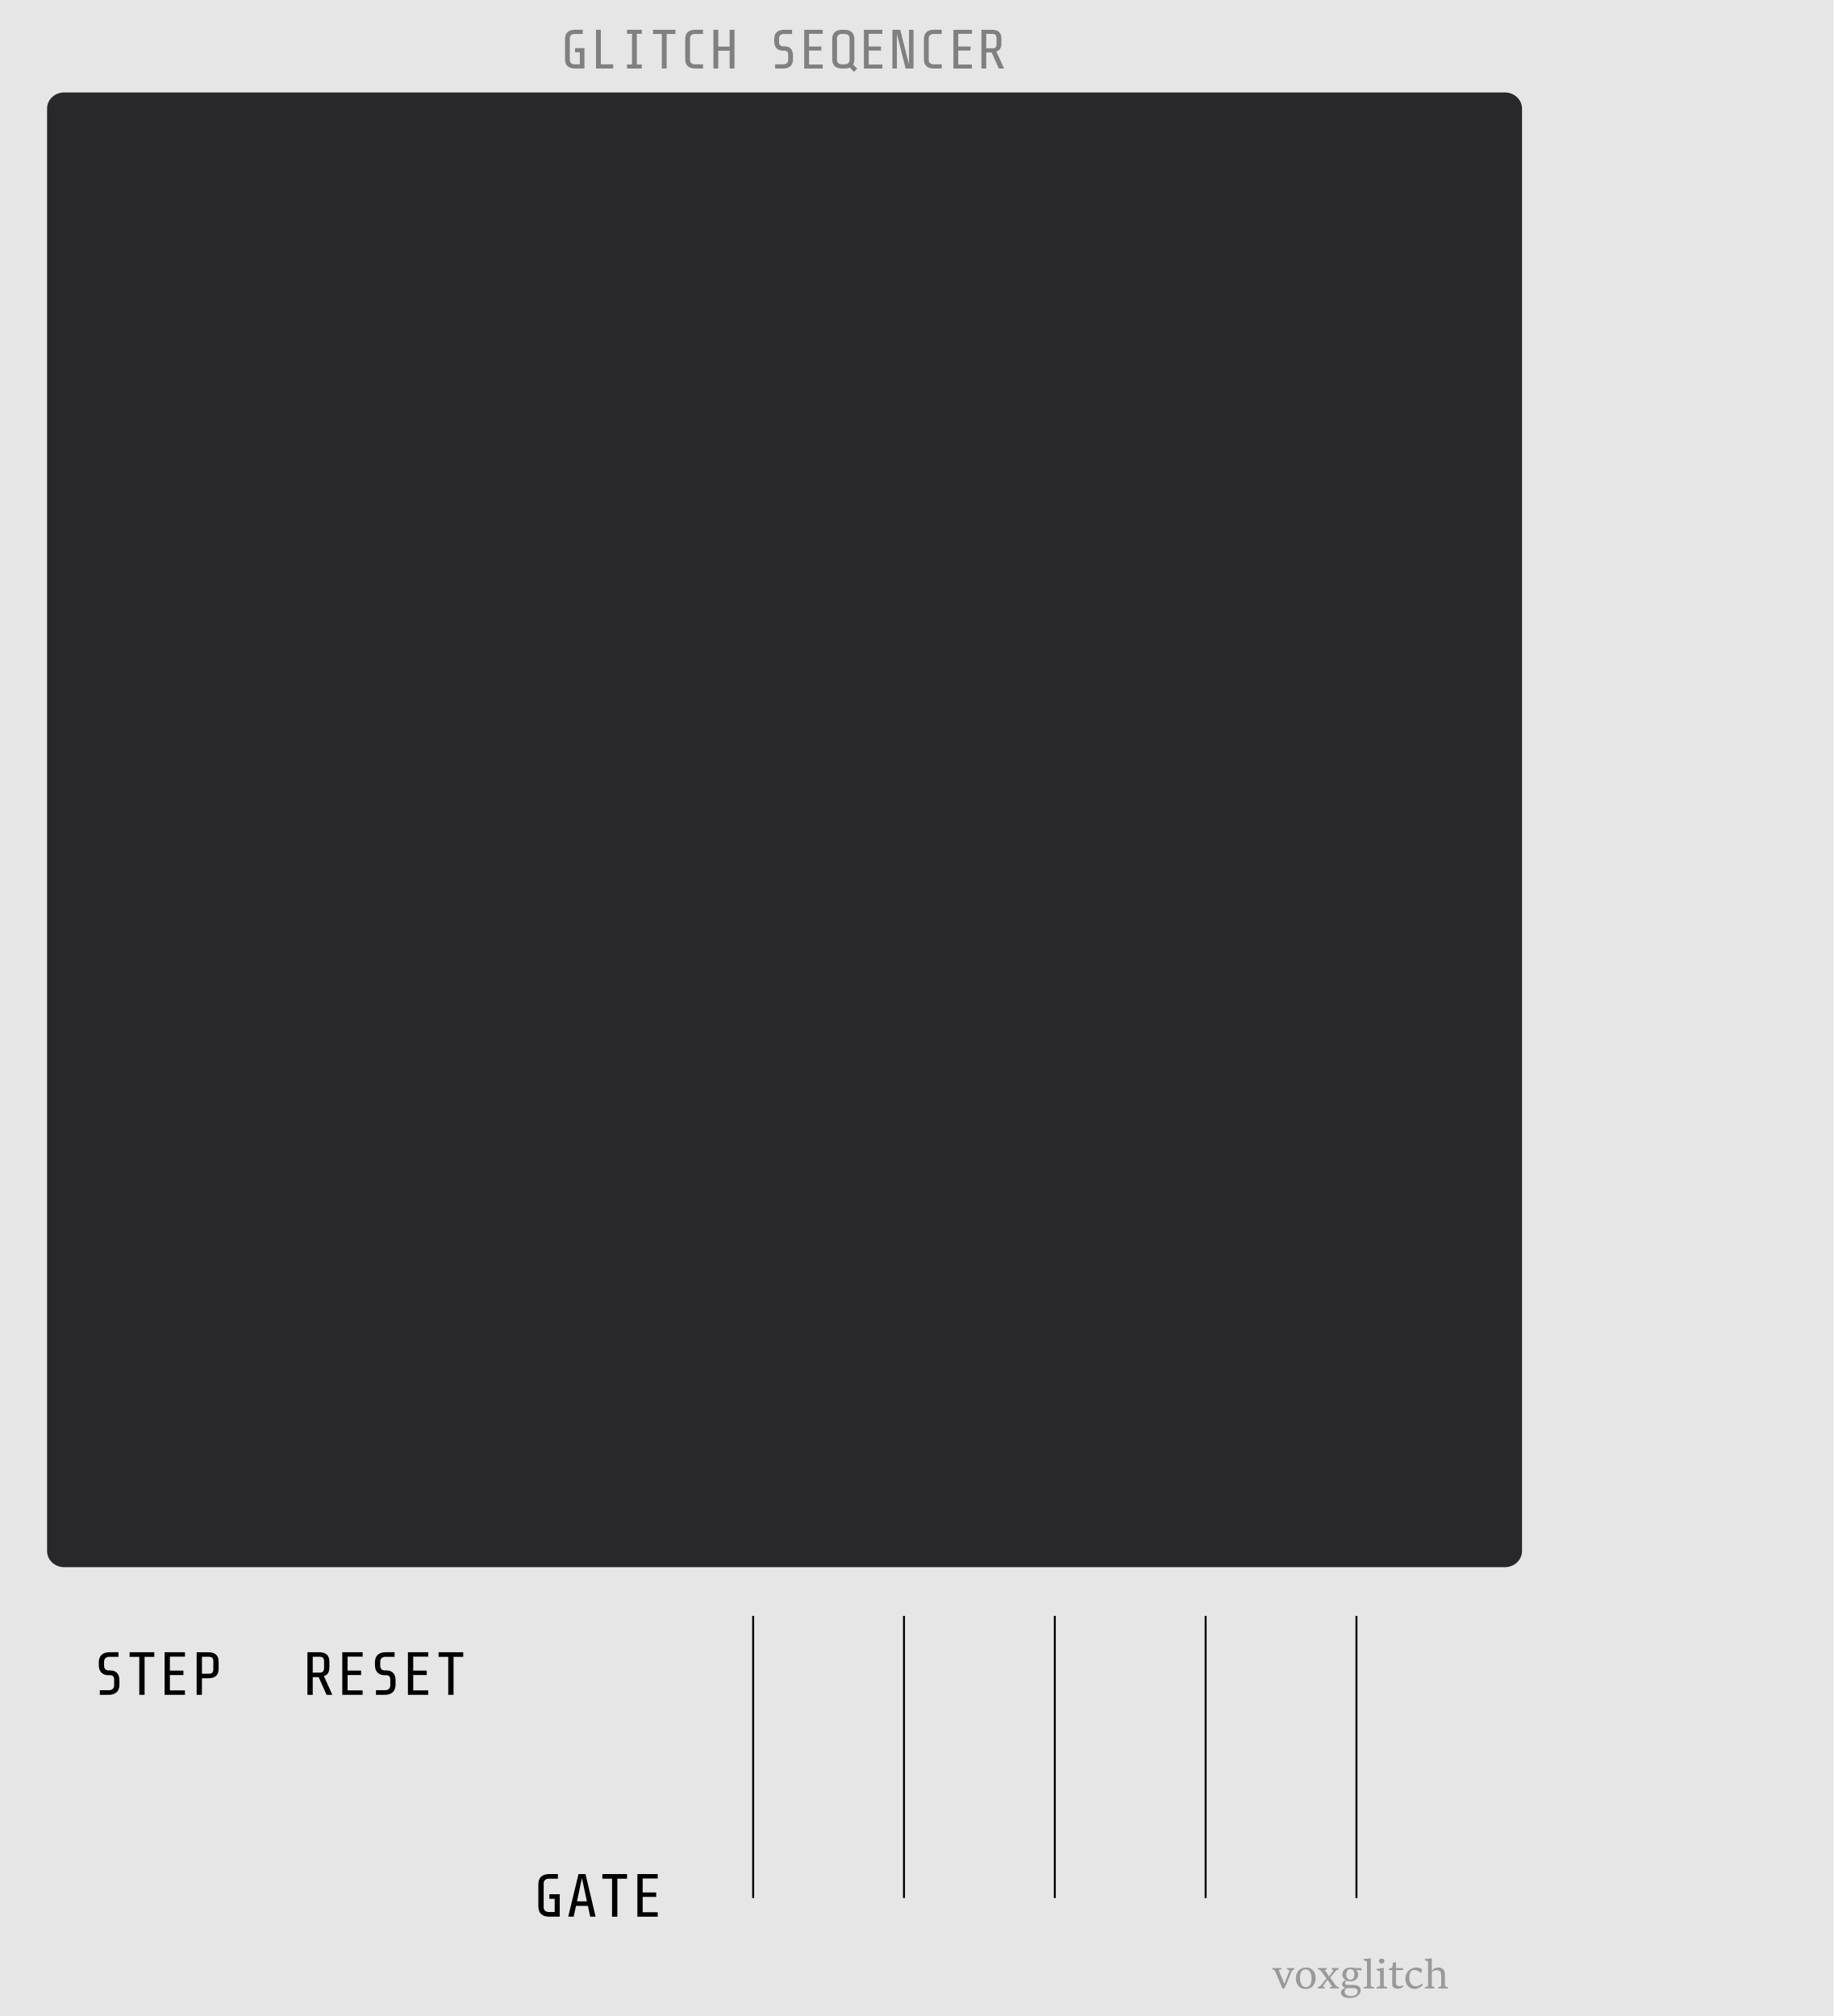
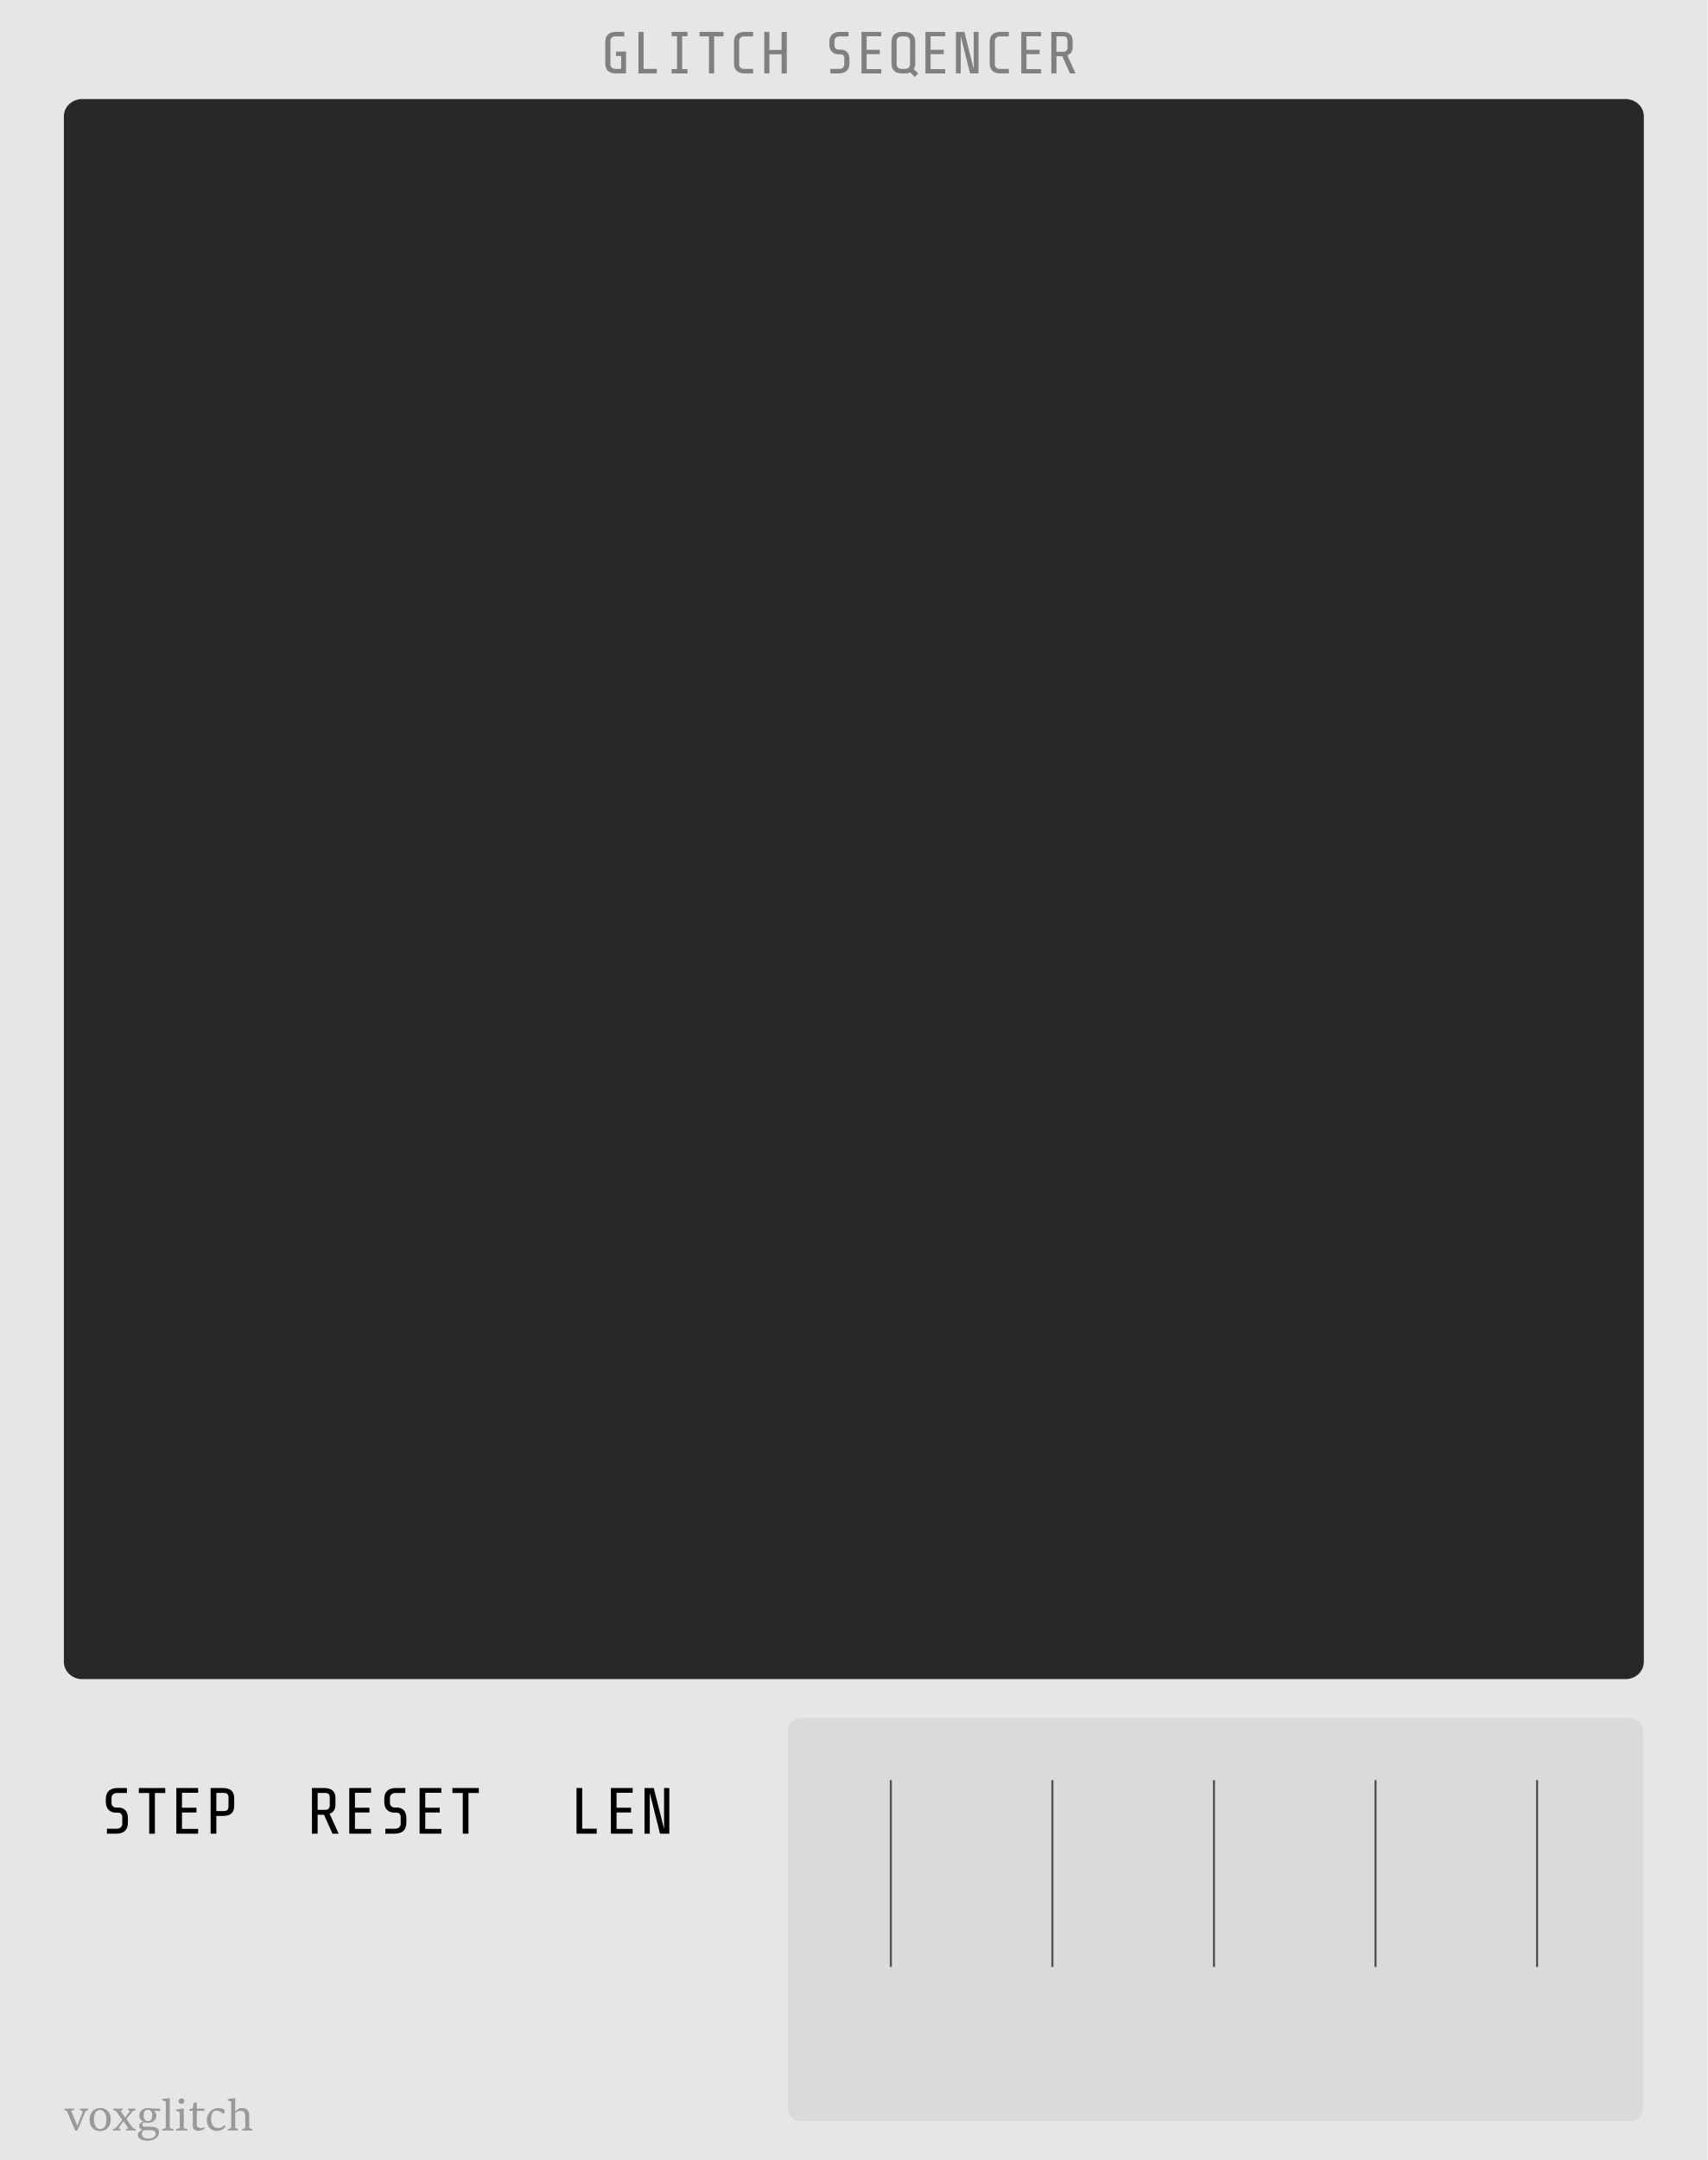
- <svg xmlns="http://www.w3.org/2000/svg" width="116.84mm" height="128.5mm" viewBox="0 0 116.84 128.5" version="1.1" id="svg11003">
+ <svg xmlns="http://www.w3.org/2000/svg" width="101.6mm" height="128.5mm" viewBox="0 0 101.6 128.5" version="1.1" id="svg11003">
  <defs id="defs10997" />
  <g id="layer1" transform="translate(-64.79295,-47.16962)" style="display:inline">
    <g id="g890" transform="translate(-10.16131,-54.10761)">
      <g aria-label="SAMPLE" style="font-style:normal;font-variant:normal;font-weight:normal;font-stretch:normal;font-size:3.528px;line-height:1.25;font-family:'Share Tech Mono';-inkscape-font-specification:'Share Tech Mono';letter-spacing:0px;word-spacing:0px;fill:#000000;fill-opacity:1;stroke:none;stroke-width:0.265" id="text913">
        <path d="m 105.309,127.9 q 0,0.3 -0.166,0.452 -0.162,0.148 -0.469,0.148 h -0.501 v -0.268 h 0.536 q 0.131,0 0.212,-0.078 0.081,-0.078 0.081,-0.187 v -0.367 q 0,-0.106 -0.056,-0.169 -0.053,-0.067 -0.162,-0.067 h -0.106 q -0.261,0 -0.413,-0.152 -0.152,-0.155 -0.152,-0.448 v -0.134 q 0,-0.3 0.162,-0.448 0.166,-0.152 0.473,-0.152 h 0.504 v 0.268 h -0.54 q -0.131,0 -0.212,0.078 -0.081,0.078 -0.081,0.187 v 0.268 q 0,0.109 0.071,0.183 0.071,0.07 0.183,0.07 h 0.106 q 0.25,0 0.388,0.145 0.141,0.145 0.141,0.437 z" style="stroke-width:0.265" id="path915" />
        <path d="m 106.273,127.876 -0.138,0.624 h -0.314 l 0.596,-2.469 h 0.406 l 0.586,2.469 h -0.314 l -0.134,-0.624 z m 0.631,-0.265 -0.289,-1.348 -0.286,1.348 z" style="stroke-width:0.265" id="path917" />
        <path d="m 108.658,127.671 h -0.293 l -0.346,-1.386 v 2.215 h -0.268 v -2.469 h 0.49 l 0.282,1.263 0.286,-1.263 h 0.476 v 2.469 h -0.275 v -2.215 z" style="stroke-width:0.265" id="path919" />
        <path d="m 111.057,126.983 q 0,0.286 -0.152,0.423 -0.152,0.134 -0.448,0.134 h -0.367 v 0.96 h -0.307 v -2.469 h 0.667 q 0.3,0 0.452,0.134 0.155,0.131 0.155,0.416 z m -0.307,-0.434 q 0,-0.134 -0.064,-0.194 -0.06,-0.06 -0.194,-0.06 h -0.402 v 0.981 h 0.402 q 0.134,0 0.194,-0.06 0.064,-0.064 0.064,-0.198 z" style="stroke-width:0.265" id="path921" />
        <path d="m 112.08,126.031 v 2.201 h 0.787 v 0.268 h -1.094 v -2.469 z" style="stroke-width:0.265" id="path923" />
        <path d="m 114.811,126.031 v 0.258 h -0.871 v 0.808 h 0.783 v 0.258 h -0.783 v 0.889 h 0.871 v 0.258 h -1.178 v -2.469 z" style="stroke-width:0.265" id="path925" />
      </g>
    </g>
    <g aria-label="PATTERN" style="font-style:normal;font-variant:normal;font-weight:normal;font-stretch:normal;font-size:3.528px;line-height:1.25;font-family:'Share Tech Mono';-inkscape-font-specification:'Share Tech Mono';letter-spacing:0px;word-spacing:0px;fill:#000000;fill-opacity:1;stroke:none;stroke-width:0.265" id="text1667" transform="translate(-29.54288,-31.51377)">
      <path d="m 103.067,104.423 q 0,0.286 -0.152,0.423 -0.152,0.134 -0.448,0.134 h -0.367 v 0.96 h -0.307 v -2.469 h 0.667 q 0.3,0 0.452,0.134 0.155,0.131 0.155,0.416 z m -0.307,-0.434 q 0,-0.134 -0.064,-0.194 -0.06,-0.06 -0.194,-0.06 h -0.402 v 0.981 h 0.402 q 0.134,0 0.194,-0.06 0.064,-0.064 0.064,-0.198 z" style="stroke-width:0.265" id="path873" />
      <path d="m 103.988,105.316 -0.138,0.624 h -0.314 l 0.596,-2.469 h 0.406 l 0.586,2.469 h -0.314 l -0.134,-0.624 z m 0.631,-0.265 -0.289,-1.348 -0.286,1.348 z" style="stroke-width:0.265" id="path875" />
      <path d="m 106.076,105.94 v -2.201 h -0.561 v -0.268 h 1.429 v 0.268 h -0.561 v 2.201 z" style="stroke-width:0.265" id="path877" />
      <path d="m 107.978,105.94 v -2.201 h -0.561 v -0.268 h 1.429 v 0.268 h -0.561 v 2.201 z" style="stroke-width:0.265" id="path879" />
      <path d="m 110.624,103.471 v 0.258 h -0.871 v 0.808 h 0.783 v 0.258 h -0.783 v 0.889 h 0.871 v 0.258 h -1.178 v -2.469 z" style="stroke-width:0.265" id="path881" />
      <path d="m 111.538,104.917 v 1.023 h -0.307 v -2.469 h 0.663 q 0.3,0 0.452,0.134 0.155,0.131 0.155,0.416 v 0.339 q 0,0.399 -0.318,0.497 l 0.49,1.083 h -0.335 l -0.455,-1.023 z m 0.656,-0.928 q 0,-0.134 -0.064,-0.194 -0.06,-0.06 -0.194,-0.06 h -0.399 v 0.917 h 0.399 q 0.134,0 0.194,-0.06 0.064,-0.064 0.064,-0.198 z" style="stroke-width:0.265" id="path883" />
      <path d="m 113.45,105.94 h -0.286 v -2.469 h 0.501 l 0.557,2.208 v -2.208 h 0.286 v 2.469 h -0.504 l -0.554,-2.208 z" style="stroke-width:0.265" id="path885" />
    </g>
    <rect style="display:inline;fill:#28282a;fill-opacity:1;stroke-width:0.039" id="rect438-7-4" width="10.72" height="7.224" x="72.678" y="-62.825" ry="0.957" transform="scale(1,-1)" rx="0.957" />
    <g style="display:inline;fill:#000034;fill-opacity:1" id="g4165-3" transform="translate(24.60281,-51.62047)">
      <path id="path27-1-3-5" d="m 74.793,147.271 c 0,-3.713 0,-3.755 0,-3.755" style="display:inline;fill:#000034;fill-opacity:1;stroke:#000000;stroke-width:0.124px;stroke-linecap:butt;stroke-linejoin:miter;stroke-opacity:1" />
      <path id="path27-1-3-7-6" d="m 74.793,158.135 c 0,-3.713 0,-3.755 0,-3.755" style="display:inline;fill:#000034;fill-opacity:1;stroke:#000000;stroke-width:0.124px;stroke-linecap:butt;stroke-linejoin:miter;stroke-opacity:1" />
    </g>
    <g style="display:inline;fill:#000034;fill-opacity:1" id="g4165-3-7-6" transform="translate(3.909814,-51.62047)">
      <path id="path27-1-3-5-3-6" d="m 74.793,147.271 c 0,-3.713 0,-3.755 0,-3.755" style="display:inline;fill:#000034;fill-opacity:1;stroke:#000000;stroke-width:0.124px;stroke-linecap:butt;stroke-linejoin:miter;stroke-opacity:1" />
      <path id="path27-1-3-7-6-5-9" d="m 74.793,158.135 c 0,-3.713 0,-3.755 0,-3.755" style="display:inline;fill:#000034;fill-opacity:1;stroke:#000000;stroke-width:0.124px;stroke-linecap:butt;stroke-linejoin:miter;stroke-opacity:1" />
    </g>
-     <path id="path33429" d="M 64.793,47.17 H 181.633 V 175.67 H 64.793 Z m 0,0" style="fill:#e6e6e6;fill-opacity:1;fill-rule:nonzero;stroke:none;stroke-width:0.671" />
+     <path id="path33429" d="M 64.793,47.17 H 166.393 V 175.67 H 64.793 Z m 0,0" style="fill:#e6e6e6;fill-opacity:1;fill-rule:nonzero;stroke:none;stroke-width:0.671" />
    <text xml:space="preserve" style="font-style:normal;font-weight:normal;font-size:4.586px;line-height:1.25;font-family:sans-serif;letter-spacing:0px;word-spacing:0px;fill:#000000;fill-opacity:1;stroke:none;stroke-width:0.265" x="75.943" y="53.772" id="text110">
      <tspan id="tspan108" x="75.943" y="57.956" style="font-size:4.586px;stroke-width:0.265" />
    </text>
-     <g aria-label="voxglitch" style="font-style:normal;font-variant:normal;font-weight:normal;font-stretch:normal;font-size:3.881px;line-height:1.25;font-family:'Sitka Subheading';-inkscape-font-specification:'Sitka Subheading';letter-spacing:0px;word-spacing:0px;display:inline;fill:#999999;fill-opacity:1;stroke:none;stroke-width:0.265" id="text939" transform="translate(6.862471,-0.4186708)">
+     <g aria-label="voxglitch" style="font-style:normal;font-variant:normal;font-weight:normal;font-stretch:normal;font-size:3.881px;line-height:1.25;font-family:'Sitka Subheading';-inkscape-font-specification:'Sitka Subheading';letter-spacing:0px;word-spacing:0px;display:inline;fill:#999999;fill-opacity:1;stroke:none;stroke-width:0.265" id="text939" transform="translate(-70.3959,-0.4186708)">
      <path d="m 139.184,173.209 q -0.01,-0.025 -0.029,-0.039 -0.018,-0.014 -0.043,-0.023 l -0.095,-0.039 v -0.078 h 0.585 v 0.078 l -0.184,0.054 0.297,0.701 0.059,0.178 h 0.014 l 0.332,-0.853 -0.174,-0.08 v -0.078 h 0.479 v 0.078 l -0.099,0.061 q -0.025,0.013 -0.044,0.026 -0.019,0.014 -0.029,0.036 l -0.344,0.839 -0.137,0.273 h -0.108 z" style="font-size:2.822px;fill:#999999;stroke-width:0.265" id="path941" />
      <path d="m 141.143,174.366 q -0.14,0 -0.256,-0.048 -0.115,-0.048 -0.198,-0.135 -0.082,-0.089 -0.127,-0.216 -0.044,-0.127 -0.044,-0.283 0,-0.145 0.044,-0.271 0.045,-0.125 0.127,-0.218 0.083,-0.093 0.201,-0.145 0.118,-0.054 0.266,-0.054 0.161,0 0.277,0.056 0.118,0.056 0.194,0.151 0.078,0.094 0.115,0.218 0.038,0.123 0.038,0.258 0,0.143 -0.044,0.268 -0.044,0.125 -0.127,0.22 -0.082,0.093 -0.199,0.147 -0.118,0.053 -0.267,0.053 z m 0.019,-0.118 q 0.105,0 0.174,-0.051 0.07,-0.051 0.11,-0.13 0.041,-0.08 0.058,-0.176 0.016,-0.097 0.016,-0.186 0,-0.109 -0.021,-0.214 -0.02,-0.107 -0.067,-0.191 -0.045,-0.084 -0.118,-0.135 -0.073,-0.051 -0.177,-0.051 -0.07,0 -0.124,0.024 -0.053,0.024 -0.093,0.064 -0.04,0.04 -0.068,0.094 -0.026,0.053 -0.044,0.113 -0.016,0.06 -0.024,0.123 -0.006,0.063 -0.006,0.122 0,0.067 0.008,0.137 0.008,0.069 0.025,0.135 0.019,0.065 0.048,0.124 0.029,0.059 0.071,0.103 0.043,0.044 0.099,0.07 0.058,0.026 0.132,0.026 z" style="font-size:2.822px;fill:#999999;stroke-width:0.265" id="path943" />
      <path d="m 141.909,174.254 0.112,-0.046 q 0.026,-0.01 0.05,-0.029 0.025,-0.02 0.039,-0.036 l 0.356,-0.442 -0.349,-0.488 q -0.015,-0.023 -0.035,-0.039 -0.02,-0.018 -0.049,-0.026 l -0.113,-0.039 v -0.078 h 0.572 v 0.078 l -0.134,0.051 0.196,0.281 0.069,0.124 h 0.009 l 0.294,-0.393 -0.119,-0.064 v -0.078 h 0.443 v 0.078 l -0.112,0.048 q -0.026,0.01 -0.05,0.029 -0.023,0.019 -0.038,0.036 l -0.342,0.424 0.361,0.505 q 0.016,0.023 0.036,0.04 0.021,0.016 0.049,0.025 l 0.109,0.038 v 0.079 h -0.572 v -0.079 l 0.137,-0.05 -0.209,-0.3 -0.069,-0.123 h -0.009 l -0.306,0.41 0.119,0.063 v 0.079 h -0.444 z" style="font-size:2.822px;fill:#999999;stroke-width:0.265" id="path945" />
      <path d="m 143.669,174.298 q -0.033,-0.01 -0.069,-0.029 -0.035,-0.019 -0.065,-0.048 -0.03,-0.029 -0.05,-0.068 -0.019,-0.04 -0.019,-0.092 0,-0.058 0.021,-0.1 0.023,-0.044 0.056,-0.074 0.034,-0.031 0.075,-0.05 0.041,-0.019 0.079,-0.028 v -0.009 q -0.039,-0.023 -0.078,-0.054 -0.039,-0.033 -0.07,-0.076 -0.03,-0.044 -0.05,-0.1 -0.019,-0.058 -0.019,-0.13 0,-0.093 0.036,-0.174 0.038,-0.082 0.105,-0.142 0.068,-0.06 0.163,-0.094 0.095,-0.035 0.212,-0.035 0.075,0 0.143,0.01 0.068,0.01 0.13,0.026 h 0.44 l -0.015,0.154 -0.332,-0.043 v 0.008 q 0.03,0.033 0.054,0.065 0.024,0.033 0.04,0.069 0.018,0.035 0.026,0.075 0.009,0.039 0.009,0.085 0,0.093 -0.035,0.172 -0.034,0.079 -0.099,0.138 -0.065,0.058 -0.161,0.09 -0.094,0.033 -0.216,0.033 -0.031,0 -0.064,-0.003 -0.031,-0.004 -0.06,-0.008 -0.029,-0.005 -0.054,-0.011 -0.024,-0.006 -0.04,-0.013 -0.019,0.004 -0.038,0.015 -0.018,0.011 -0.033,0.029 -0.015,0.016 -0.025,0.039 -0.009,0.023 -0.009,0.049 0,0.026 0.009,0.05 0.009,0.023 0.024,0.04 0.015,0.018 0.034,0.03 0.02,0.011 0.041,0.015 h 0.443 q 0.125,0 0.209,0.03 0.085,0.03 0.137,0.079 0.053,0.049 0.074,0.109 0.023,0.059 0.023,0.118 0,0.109 -0.054,0.199 -0.053,0.092 -0.146,0.157 -0.093,0.067 -0.218,0.103 -0.125,0.036 -0.27,0.036 -0.124,0 -0.23,-0.021 -0.104,-0.021 -0.181,-0.064 -0.076,-0.041 -0.12,-0.103 -0.043,-0.061 -0.043,-0.142 0,-0.065 0.023,-0.115 0.024,-0.05 0.061,-0.088 0.038,-0.036 0.086,-0.061 0.05,-0.025 0.105,-0.04 z m 0.32,-0.521 q 0.064,0 0.113,-0.024 0.049,-0.024 0.082,-0.069 0.033,-0.045 0.049,-0.109 0.018,-0.065 0.018,-0.147 0,-0.079 -0.019,-0.14 -0.019,-0.061 -0.054,-0.104 -0.034,-0.043 -0.083,-0.064 -0.048,-0.023 -0.107,-0.023 -0.058,0 -0.104,0.021 -0.046,0.021 -0.08,0.064 -0.034,0.041 -0.053,0.104 -0.018,0.061 -0.018,0.143 0,0.083 0.018,0.148 0.019,0.064 0.051,0.109 0.034,0.044 0.082,0.068 0.048,0.023 0.105,0.023 z m -0.214,0.536 q -0.024,0.006 -0.05,0.024 -0.026,0.018 -0.048,0.046 -0.021,0.029 -0.035,0.069 -0.014,0.041 -0.014,0.094 0,0.053 0.019,0.094 0.019,0.041 0.05,0.071 0.033,0.03 0.074,0.05 0.041,0.02 0.085,0.033 0.044,0.013 0.087,0.018 0.044,0.005 0.08,0.005 0.078,0 0.154,-0.016 0.078,-0.015 0.138,-0.051 0.061,-0.035 0.099,-0.092 0.038,-0.055 0.038,-0.134 0,-0.036 -0.015,-0.074 -0.014,-0.038 -0.045,-0.068 -0.03,-0.03 -0.08,-0.049 -0.049,-0.02 -0.117,-0.02 z" style="font-size:2.822px;fill:#999999;stroke-width:0.265" id="path947" />
      <path d="m 144.832,174.254 0.169,-0.044 q 0.024,-0.006 0.038,-0.021 0.015,-0.016 0.015,-0.043 v -1.483 q 0,-0.029 -0.016,-0.046 -0.016,-0.019 -0.046,-0.029 l -0.166,-0.061 v -0.07 l 0.465,-0.048 v 1.737 q 0,0.026 0.015,0.043 0.016,0.016 0.038,0.021 l 0.161,0.044 v 0.079 h -0.672 z" style="font-size:2.822px;fill:#999999;stroke-width:0.265" id="path949" />
      <path d="m 145.984,172.747 q -0.035,0 -0.067,-0.011 -0.03,-0.013 -0.054,-0.033 -0.023,-0.02 -0.036,-0.049 -0.014,-0.03 -0.014,-0.067 0,-0.036 0.014,-0.067 0.014,-0.03 0.036,-0.05 0.024,-0.021 0.054,-0.033 0.031,-0.011 0.067,-0.011 0.038,0 0.07,0.011 0.033,0.01 0.055,0.03 0.024,0.02 0.036,0.049 0.014,0.028 0.014,0.064 0,0.038 -0.014,0.068 -0.013,0.03 -0.036,0.053 -0.024,0.021 -0.056,0.034 -0.033,0.011 -0.069,0.011 z m -0.326,1.508 0.173,-0.044 q 0.024,-0.006 0.039,-0.021 0.015,-0.016 0.015,-0.043 v -0.858 q 0,-0.029 -0.016,-0.046 -0.016,-0.019 -0.048,-0.029 l -0.159,-0.055 v -0.07 l 0.459,-0.074 v 1.133 q 0,0.026 0.015,0.043 0.016,0.016 0.038,0.021 l 0.167,0.044 v 0.079 h -0.682 z" style="font-size:2.822px;fill:#999999;stroke-width:0.265" id="path951" />
      <path d="m 146.66,173.163 h -0.209 v -0.097 q 0.051,-0.01 0.093,-0.019 0.043,-0.009 0.073,-0.028 0.03,-0.02 0.048,-0.055 0.019,-0.035 0.023,-0.097 l 0.01,-0.174 0.201,-0.039 v 0.38 h 0.46 l -0.019,0.128 h -0.442 v 0.87 q 0,0.041 0.026,0.07 0.026,0.029 0.064,0.048 0.039,0.019 0.08,0.028 0.041,0.008 0.073,0.008 0.021,0 0.048,-0.004 0.028,-0.005 0.053,-0.01 0.025,-0.006 0.046,-0.014 0.023,-0.008 0.034,-0.013 h 0.033 v 0.089 q -0.018,0.011 -0.054,0.031 -0.035,0.02 -0.083,0.04 -0.046,0.02 -0.103,0.034 -0.055,0.015 -0.112,0.015 -0.07,0 -0.133,-0.018 -0.061,-0.018 -0.108,-0.05 -0.046,-0.033 -0.074,-0.08 -0.028,-0.049 -0.028,-0.112 z" style="font-size:2.822px;fill:#999999;stroke-width:0.265" id="path953" />
      <path d="m 148.588,174.023 v 0.124 q -0.043,0.038 -0.097,0.076 -0.053,0.038 -0.117,0.069 -0.063,0.031 -0.135,0.05 -0.073,0.02 -0.154,0.02 -0.135,0 -0.245,-0.05 -0.109,-0.05 -0.186,-0.138 -0.076,-0.089 -0.118,-0.208 -0.04,-0.119 -0.04,-0.258 0,-0.1 0.024,-0.192 0.025,-0.092 0.07,-0.171 0.045,-0.079 0.108,-0.143 0.064,-0.065 0.14,-0.11 0.078,-0.045 0.167,-0.07 0.089,-0.025 0.186,-0.025 0.074,0 0.13,0.013 0.058,0.011 0.1,0.028 0.044,0.015 0.074,0.033 0.031,0.016 0.055,0.026 l -0.02,0.235 h -0.046 q -0.048,-0.03 -0.095,-0.061 -0.046,-0.033 -0.098,-0.058 -0.05,-0.026 -0.108,-0.043 -0.058,-0.018 -0.129,-0.018 -0.023,0 -0.049,0.006 -0.026,0.005 -0.053,0.016 -0.026,0.011 -0.049,0.026 -0.023,0.015 -0.039,0.034 -0.02,0.023 -0.041,0.057 -0.02,0.033 -0.038,0.083 -0.016,0.049 -0.028,0.115 -0.01,0.067 -0.01,0.156 0,0.128 0.028,0.228 0.028,0.1 0.083,0.171 0.055,0.07 0.137,0.108 0.082,0.036 0.189,0.036 0.06,0 0.114,-0.018 0.055,-0.018 0.103,-0.041 0.048,-0.025 0.086,-0.054 0.04,-0.029 0.069,-0.051 z" style="font-size:2.822px;fill:#999999;stroke-width:0.265" id="path955" />
      <path d="m 148.745,174.254 0.146,-0.044 q 0.026,-0.008 0.039,-0.023 0.014,-0.015 0.014,-0.041 v -1.483 q 0,-0.029 -0.016,-0.046 -0.016,-0.018 -0.046,-0.029 l -0.144,-0.061 v -0.07 l 0.443,-0.048 v 0.739 0.068 q 0.055,-0.073 0.108,-0.115 0.054,-0.044 0.105,-0.067 0.053,-0.024 0.103,-0.031 0.051,-0.008 0.102,-0.008 0.086,0 0.162,0.026 0.076,0.025 0.133,0.079 0.058,0.054 0.09,0.139 0.033,0.085 0.033,0.203 v 0.697 q 0,0.031 0.015,0.048 0.015,0.016 0.036,0.023 l 0.133,0.044 v 0.079 h -0.605 v -0.079 l 0.133,-0.044 q 0.021,-0.006 0.036,-0.023 0.015,-0.016 0.015,-0.048 v -0.6 q 0,-0.088 -0.011,-0.156 -0.01,-0.069 -0.041,-0.117 -0.031,-0.049 -0.088,-0.074 -0.055,-0.025 -0.145,-0.025 -0.041,0 -0.084,0.006 -0.043,0.006 -0.084,0.021 -0.041,0.015 -0.079,0.04 -0.038,0.025 -0.067,0.061 v 0.848 q 0,0.026 0.014,0.041 0.015,0.015 0.039,0.023 l 0.118,0.044 v 0.079 h -0.605 z" style="font-size:2.822px;fill:#999999;stroke-width:0.265" id="path957" />
    </g>
-     <rect style="display:inline;fill:#28282a;fill-opacity:1;stroke-width:0.464" id="rect438-7" width="94" height="94" x="67.793" y="-147.062" ry="1.029" transform="scale(1,-1)" rx="1.09" />
-     <g aria-label="STEP" style="font-style:normal;font-variant:normal;font-weight:normal;font-stretch:normal;font-size:3.881px;line-height:1.25;font-family:'Share Tech Mono';-inkscape-font-specification:'Share Tech Mono';letter-spacing:0px;word-spacing:0px;fill:#000000;fill-opacity:1;stroke:none;stroke-width:0.265" id="text897" transform="translate(-24.3991,0.4831097)">
+     <rect style="display:inline;fill:#28282a;fill-opacity:1;stroke-width:0.464" id="rect438-7" width="94" height="94" x="68.593" y="-147.062" ry="1.029" transform="scale(1,-1)" rx="1.09" />
+     <g aria-label="STEP" style="font-style:normal;font-variant:normal;font-weight:normal;font-stretch:normal;font-size:3.881px;line-height:1.25;font-family:'Share Tech Mono';-inkscape-font-specification:'Share Tech Mono';letter-spacing:0px;word-spacing:0px;fill:#000000;fill-opacity:1;stroke:none;stroke-width:0.265" id="text897" transform="translate(-24.3991,1.541443)">
      <path d="m 96.803,154.056 q 0,0.33 -0.182,0.497 -0.179,0.163 -0.516,0.163 h -0.551 v -0.295 H 96.144 q 0.144,0 0.233,-0.085 0.089,-0.085 0.089,-0.206 v -0.404 q 0,-0.116 -0.062,-0.186 -0.058,-0.074 -0.179,-0.074 h -0.116 q -0.287,0 -0.454,-0.167 -0.167,-0.171 -0.167,-0.493 v -0.147 q 0,-0.33 0.179,-0.493 0.182,-0.167 0.52,-0.167 h 0.555 v 0.295 h -0.594 q -0.144,0 -0.233,0.085 -0.089,0.085 -0.089,0.206 v 0.295 q 0,0.12 0.078,0.202 0.078,0.078 0.202,0.078 h 0.116 q 0.276,0 0.427,0.159 0.155,0.159 0.155,0.481 z" style="stroke-width:0.265" id="path899" />
      <path d="m 98.069,154.716 v -2.421 H 97.452 v -0.295 h 1.572 v 0.295 h -0.617 v 2.421 z" style="stroke-width:0.265" id="path901" />
      <path d="m 100.979,151.999 v 0.283 h -0.959 v 0.889 h 0.861 v 0.283 h -0.861 v 0.978 h 0.959 v 0.283 h -1.296 v -2.716 z" style="stroke-width:0.265" id="path903" />
      <path d="m 103.126,153.047 q 0,0.314 -0.167,0.466 -0.167,0.147 -0.493,0.147 h -0.404 v 1.056 h -0.338 v -2.716 h 0.733 q 0.33,0 0.497,0.147 0.171,0.144 0.171,0.458 z m -0.338,-0.477 q 0,-0.147 -0.07,-0.213 -0.066,-0.066 -0.213,-0.066 h -0.442 v 1.079 h 0.442 q 0.147,0 0.213,-0.066 0.07,-0.07 0.07,-0.217 z" style="stroke-width:0.265" id="path905" />
    </g>
-     <g aria-label="RESET" style="font-style:normal;font-variant:normal;font-weight:normal;font-stretch:normal;font-size:3.881px;line-height:1.25;font-family:'Share Tech Mono';-inkscape-font-specification:'Share Tech Mono';letter-spacing:0px;word-spacing:0px;fill:#000000;fill-opacity:1;stroke:none;stroke-width:0.265" id="text931" transform="translate(-46.72391,-0.5752236)">
+     <g aria-label="RESET" style="font-style:normal;font-variant:normal;font-weight:normal;font-stretch:normal;font-size:3.881px;line-height:1.25;font-family:'Share Tech Mono';-inkscape-font-specification:'Share Tech Mono';letter-spacing:0px;word-spacing:0px;fill:#000000;fill-opacity:1;stroke:none;stroke-width:0.265" id="text931" transform="translate(-47.75791,0.4831097)">
      <path d="m 131.448,154.648 v 1.125 h -0.338 v -2.716 h 0.73 q 0.33,0 0.497,0.147 0.171,0.144 0.171,0.458 v 0.373 q 0,0.439 -0.349,0.547 l 0.539,1.191 h -0.369 l -0.501,-1.125 z m 0.722,-1.021 q 0,-0.147 -0.07,-0.213 -0.066,-0.066 -0.213,-0.066 h -0.439 v 1.009 h 0.439 q 0.147,0 0.213,-0.066 0.07,-0.07 0.07,-0.217 z" style="stroke-width:0.265" id="path933" />
      <path d="m 134.627,153.057 v 0.283 h -0.958 v 0.889 h 0.861 v 0.283 h -0.861 v 0.978 h 0.958 v 0.283 h -1.296 v -2.716 z" style="stroke-width:0.265" id="path935" />
      <path d="m 136.727,155.114 q 0,0.33 -0.182,0.497 -0.179,0.163 -0.516,0.163 h -0.551 v -0.295 h 0.59 q 0.144,0 0.233,-0.085 0.089,-0.085 0.089,-0.206 v -0.404 q 0,-0.116 -0.062,-0.186 -0.058,-0.074 -0.179,-0.074 h -0.116 q -0.287,0 -0.454,-0.167 -0.167,-0.171 -0.167,-0.493 v -0.147 q 0,-0.33 0.178,-0.493 0.182,-0.167 0.52,-0.167 h 0.555 v 0.295 h -0.594 q -0.144,0 -0.233,0.085 -0.089,0.085 -0.089,0.206 v 0.295 q 0,0.12 0.078,0.202 0.078,0.078 0.202,0.078 h 0.116 q 0.276,0 0.427,0.159 0.155,0.159 0.155,0.481 z" style="stroke-width:0.265" id="path937" />
      <path d="m 138.811,153.057 v 0.283 h -0.959 v 0.889 h 0.861 v 0.283 h -0.861 v 0.978 h 0.959 v 0.283 h -1.296 v -2.716 z" style="stroke-width:0.265" id="path939" />
      <path d="m 140.084,155.774 v -2.421 h -0.617 v -0.295 h 1.572 v 0.295 h -0.617 v 2.421 z" style="stroke-width:0.265" id="path942" />
-     </g>
-     <g aria-label="GATE" style="font-style:normal;font-variant:normal;font-weight:normal;font-stretch:normal;font-size:3.881px;line-height:1.25;font-family:'Share Tech Mono';-inkscape-font-specification:'Share Tech Mono';letter-spacing:0px;word-spacing:0px;fill:#000000;fill-opacity:1;stroke:none;stroke-width:0.265" id="text888" transform="translate(-78.13148,2.55769)">
-       <path d="m 177.934,166.781 q -0.338,0 -0.52,-0.163 -0.179,-0.167 -0.179,-0.497 v -1.397 q 0,-0.33 0.179,-0.493 0.182,-0.167 0.52,-0.167 h 0.547 v 0.295 h -0.586 q -0.144,0 -0.233,0.085 -0.089,0.085 -0.089,0.206 v 1.544 q 0,0.12 0.089,0.206 0.089,0.085 0.233,0.085 h 0.38 v -0.842 h -0.338 v -0.291 h 0.66 v 1.428 z" style="stroke-width:0.265" id="path902" />
-       <path d="m 179.634,166.094 -0.151,0.687 h -0.345 l 0.656,-2.716 h 0.446 l 0.644,2.716 h -0.345 l -0.147,-0.687 z m 0.695,-0.291 -0.318,-1.482 -0.314,1.482 z" style="stroke-width:0.265" id="path904" />
-       <path d="m 181.931,166.781 v -2.421 h -0.617 v -0.295 h 1.572 v 0.295 h -0.617 v 2.421 z" style="stroke-width:0.265" id="path906" />
-       <path d="m 184.842,164.065 v 0.283 h -0.959 v 0.889 h 0.861 v 0.283 h -0.861 v 0.978 h 0.959 v 0.283 h -1.296 v -2.716 z" style="stroke-width:0.265" id="path908" />
    </g>
    <text xml:space="preserve" style="font-style:normal;font-variant:normal;font-weight:normal;font-stretch:normal;font-size:5.644px;line-height:1.25;font-family:'Share Tech Mono';-inkscape-font-specification:'Share Tech Mono';letter-spacing:0px;word-spacing:0px;fill:#000000;fill-opacity:1;stroke:none;stroke-width:0.265" x="102.585" y="166.479" id="text1606">
      <tspan id="tspan1604" x="102.585" y="171.617" style="font-size:5.644px;stroke-width:0.265" />
    </text>
    <text xml:space="preserve" style="font-style:normal;font-variant:normal;font-weight:normal;font-stretch:normal;font-size:3.881px;line-height:1.25;font-family:'Share Tech Mono';-inkscape-font-specification:'Share Tech Mono';letter-spacing:0px;word-spacing:0px;fill:#000000;fill-opacity:1;stroke:none;stroke-width:0.265" x="102.585" y="166.479" id="text1610">
      <tspan id="tspan1608" x="102.585" y="170.011" style="stroke-width:0.265" />
    </text>
-     <path style="display:inline;fill:none;stroke:#000000;stroke-width:0.124px;stroke-linecap:butt;stroke-linejoin:miter;stroke-opacity:1" d="m 112.793,168.153 c 0,-17.785 0,-17.983 0,-17.983" id="path27-1-3-5-5-2" />
-     <path style="display:inline;fill:none;stroke:#000000;stroke-width:0.124px;stroke-linecap:butt;stroke-linejoin:miter;stroke-opacity:1" d="m 122.405,168.153 c 0,-17.785 0,-17.983 0,-17.983" id="path27-1-3-5-5-2-0" />
-     <path style="display:inline;fill:none;stroke:#000000;stroke-width:0.124px;stroke-linecap:butt;stroke-linejoin:miter;stroke-opacity:1" d="m 132.018,168.153 c 0,-17.785 0,-17.983 0,-17.983" id="path27-1-3-5-5-2-0-7" />
-     <path style="display:inline;fill:none;stroke:#000000;stroke-width:0.124px;stroke-linecap:butt;stroke-linejoin:miter;stroke-opacity:1" d="m 141.63,168.153 c 0,-17.785 0,-17.983 0,-17.983" id="path27-1-3-5-5-2-0-7-4" />
-     <path style="display:inline;fill:none;stroke:#000000;stroke-width:0.124px;stroke-linecap:butt;stroke-linejoin:miter;stroke-opacity:1" d="m 151.242,168.153 c 0,-17.785 0,-17.983 0,-17.983" id="path27-1-3-5-5-2-0-7-4-4" />
+     <path style="display:inline;fill:none;stroke:#000000;stroke-width:0.124px;stroke-linecap:butt;stroke-linejoin:miter;stroke-opacity:1" d="m 117.793,164.184 c 0,-10.992 0,-11.114 0,-11.114" id="path27-1-3-5-5-2" />
+     <path style="display:inline;fill:none;stroke:#000000;stroke-width:0.124px;stroke-linecap:butt;stroke-linejoin:miter;stroke-opacity:1" d="m 127.405,164.184 c 0,-10.992 0,-11.114 0,-11.114" id="path27-1-3-5-5-2-0" />
+     <path style="display:inline;fill:none;stroke:#000000;stroke-width:0.124px;stroke-linecap:butt;stroke-linejoin:miter;stroke-opacity:1" d="m 137.018,164.184 c 0,-10.992 0,-11.114 0,-11.114" id="path27-1-3-5-5-2-0-7" />
+     <path style="display:inline;fill:none;stroke:#000000;stroke-width:0.124px;stroke-linecap:butt;stroke-linejoin:miter;stroke-opacity:1" d="m 146.63,164.184 c 0,-10.992 0,-11.114 0,-11.114" id="path27-1-3-5-5-2-0-7-4" />
+     <path style="display:inline;fill:none;stroke:#000000;stroke-width:0.124px;stroke-linecap:butt;stroke-linejoin:miter;stroke-opacity:1" d="m 156.242,164.184 c 0,-10.992 0,-11.114 0,-11.114" id="path27-1-3-5-5-2-0-7-4-4" />
    <text xml:space="preserve" style="font-style:normal;font-variant:normal;font-weight:normal;font-stretch:normal;font-size:3.528px;line-height:1.25;font-family:'Share Tech Mono';-inkscape-font-specification:'Share Tech Mono';letter-spacing:0px;word-spacing:0px;fill:#000000;fill-opacity:1;stroke:none;stroke-width:0.265" x="101.596" y="51.279" id="text1910">
      <tspan id="tspan1908" x="101.596" y="54.49" style="stroke-width:0.265" />
    </text>
    <g aria-label="GLITCH SEQENCER" style="font-style:normal;font-variant:normal;font-weight:normal;font-stretch:normal;font-size:3.528px;line-height:1.25;font-family:'Share Tech Mono';-inkscape-font-specification:'Share Tech Mono';letter-spacing:0px;word-spacing:0px;fill:#808080;fill-opacity:1;stroke:none;stroke-width:0.265" id="text4613">
      <path d="m 101.437,51.536 q -0.307,0 -0.473,-0.148 -0.162,-0.152 -0.162,-0.452 v -1.27 q 0,-0.3 0.162,-0.448 0.166,-0.152 0.473,-0.152 h 0.497 v 0.268 h -0.533 q -0.131,0 -0.212,0.078 -0.081,0.078 -0.081,0.187 v 1.404 q 0,0.109 0.081,0.187 0.081,0.078 0.212,0.078 h 0.346 v -0.766 h -0.307 v -0.265 h 0.6 v 1.298 z" style="fill:#808080;stroke-width:0.265" id="path4615" />
      <path d="m 103.085,49.067 v 2.201 h 0.787 v 0.268 h -1.094 v -2.469 z" style="fill:#808080;stroke-width:0.265" id="path4617" />
      <path d="m 105.071,51.279 v -1.954 h -0.318 v -0.258 h 0.942 v 0.258 h -0.318 v 1.954 h 0.318 v 0.258 h -0.942 v -0.258 z" style="fill:#808080;stroke-width:0.265" id="path4619" />
      <path d="M 106.973,51.536 V 49.335 h -0.561 v -0.268 h 1.429 v 0.268 h -0.561 v 2.201 z" style="fill:#808080;stroke-width:0.265" id="path4621" />
      <path d="m 109.097,51.536 q -0.307,0 -0.473,-0.148 -0.162,-0.152 -0.162,-0.452 v -1.27 q 0,-0.3 0.162,-0.448 0.166,-0.152 0.473,-0.152 h 0.501 v 0.268 h -0.536 q -0.131,0 -0.212,0.078 -0.081,0.078 -0.081,0.187 v 1.404 q 0,0.109 0.081,0.187 0.081,0.078 0.212,0.078 h 0.536 v 0.268 z" style="fill:#808080;stroke-width:0.265" id="path4623" />
      <path d="m 110.568,50.401 v 1.136 h -0.307 v -2.469 h 0.307 v 1.072 h 0.727 v -1.072 h 0.307 v 2.469 h -0.307 v -1.136 z" style="fill:#808080;stroke-width:0.265" id="path4625" />
      <path d="m 115.331,50.937 q 0,0.3 -0.166,0.452 -0.162,0.148 -0.469,0.148 h -0.501 v -0.268 h 0.536 q 0.131,0 0.212,-0.078 0.081,-0.078 0.081,-0.187 V 50.637 q 0,-0.106 -0.056,-0.169 -0.053,-0.067 -0.162,-0.067 h -0.106 q -0.261,0 -0.413,-0.152 -0.152,-0.155 -0.152,-0.448 V 49.667 q 0,-0.3 0.162,-0.448 0.166,-0.152 0.473,-0.152 h 0.504 v 0.268 h -0.54 q -0.131,0 -0.212,0.078 -0.081,0.078 -0.081,0.187 v 0.268 q 0,0.109 0.071,0.183 0.07,0.071 0.183,0.071 h 0.106 q 0.25,0 0.388,0.145 0.141,0.145 0.141,0.437 z" style="fill:#808080;stroke-width:0.265" id="path4627" />
      <path d="m 117.225,49.067 v 0.258 h -0.871 v 0.808 h 0.783 v 0.258 h -0.783 v 0.889 h 0.871 v 0.258 h -1.178 v -2.469 z" style="fill:#808080;stroke-width:0.265" id="path4629" />
      <path d="m 118.947,51.473 q -0.138,0.064 -0.339,0.064 h -0.141 q -0.307,0 -0.473,-0.148 -0.162,-0.152 -0.162,-0.452 v -1.27 q 0,-0.3 0.162,-0.448 0.166,-0.152 0.473,-0.152 h 0.141 q 0.307,0 0.469,0.152 0.166,0.148 0.166,0.448 v 1.27 q 0,0.208 -0.081,0.349 l 0.258,0.258 -0.201,0.201 z m -0.011,-1.873 q 0,-0.109 -0.081,-0.187 -0.081,-0.078 -0.212,-0.078 h -0.212 q -0.131,0 -0.212,0.078 -0.081,0.078 -0.081,0.187 v 1.404 q 0,0.109 0.081,0.187 0.081,0.078 0.212,0.078 h 0.212 q 0.131,0 0.212,-0.078 0.081,-0.078 0.081,-0.187 z" style="fill:#808080;stroke-width:0.265" id="path4631" />
      <path d="m 121.029,49.067 v 0.258 h -0.871 v 0.808 h 0.783 v 0.258 h -0.783 v 0.889 h 0.871 v 0.258 h -1.178 v -2.469 z" style="fill:#808080;stroke-width:0.265" id="path4633" />
      <path d="m 121.953,51.536 h -0.286 v -2.469 h 0.501 l 0.557,2.208 v -2.208 h 0.286 v 2.469 h -0.504 l -0.554,-2.208 z" style="fill:#808080;stroke-width:0.265" id="path4635" />
      <path d="m 124.31,51.536 q -0.307,0 -0.473,-0.148 -0.162,-0.152 -0.162,-0.452 v -1.27 q 0,-0.3 0.162,-0.448 0.166,-0.152 0.473,-0.152 h 0.501 v 0.268 h -0.536 q -0.131,0 -0.212,0.078 -0.081,0.078 -0.081,0.187 v 1.404 q 0,0.109 0.081,0.187 0.081,0.078 0.212,0.078 h 0.536 v 0.268 z" style="fill:#808080;stroke-width:0.265" id="path4637" />
      <path d="m 126.734,49.067 v 0.258 h -0.871 v 0.808 h 0.783 v 0.258 h -0.783 v 0.889 h 0.871 v 0.258 h -1.178 v -2.469 z" style="fill:#808080;stroke-width:0.265" id="path4639" />
      <path d="m 127.648,50.513 v 1.023 h -0.307 v -2.469 h 0.663 q 0.3,0 0.452,0.134 0.155,0.131 0.155,0.416 v 0.339 q 0,0.399 -0.318,0.497 l 0.49,1.083 h -0.335 l -0.455,-1.023 z m 0.656,-0.928 q 0,-0.134 -0.064,-0.194 -0.06,-0.06 -0.194,-0.06 h -0.399 v 0.917 h 0.399 q 0.134,0 0.194,-0.06 0.064,-0.064 0.064,-0.198 z" style="fill:#808080;stroke-width:0.265" id="path4641" />
    </g>
+     <rect style="fill:#cacaca;fill-opacity:0.408;stroke:none;stroke-width:0.068;stroke-miterlimit:4;stroke-dasharray:none;stroke-opacity:1" id="rect917" width="50.888" height="23.984" x="111.659" y="149.376" rx="0.784" ry="0.784" />
+     <g aria-label="LEN" style="font-style:normal;font-variant:normal;font-weight:normal;font-stretch:normal;font-size:3.528px;line-height:1.25;font-family:'Share Tech Mono';-inkscape-font-specification:'Share Tech Mono';letter-spacing:0px;word-spacing:0px;fill:#000000;fill-opacity:1;stroke:none;stroke-width:0.265" id="text925">
+       <path d="m 99.431,153.54 v 2.421 h 0.865 v 0.295 h -1.203 v -2.716 z" style="font-size:3.881px;stroke-width:0.265" id="path927" />
+       <path d="m 102.434,153.54 v 0.283 h -0.959 v 0.889 h 0.861 v 0.283 h -0.861 v 0.978 h 0.959 v 0.283 h -1.296 v -2.716 z" style="font-size:3.881px;stroke-width:0.265" id="path929" />
+       <path d="m 103.451,156.257 h -0.314 v -2.716 h 0.551 l 0.613,2.429 v -2.429 h 0.314 v 2.716 h -0.555 l -0.609,-2.429 z" style="font-size:3.881px;stroke-width:0.265" id="path931" />
+     </g>
  </g>
</svg>
